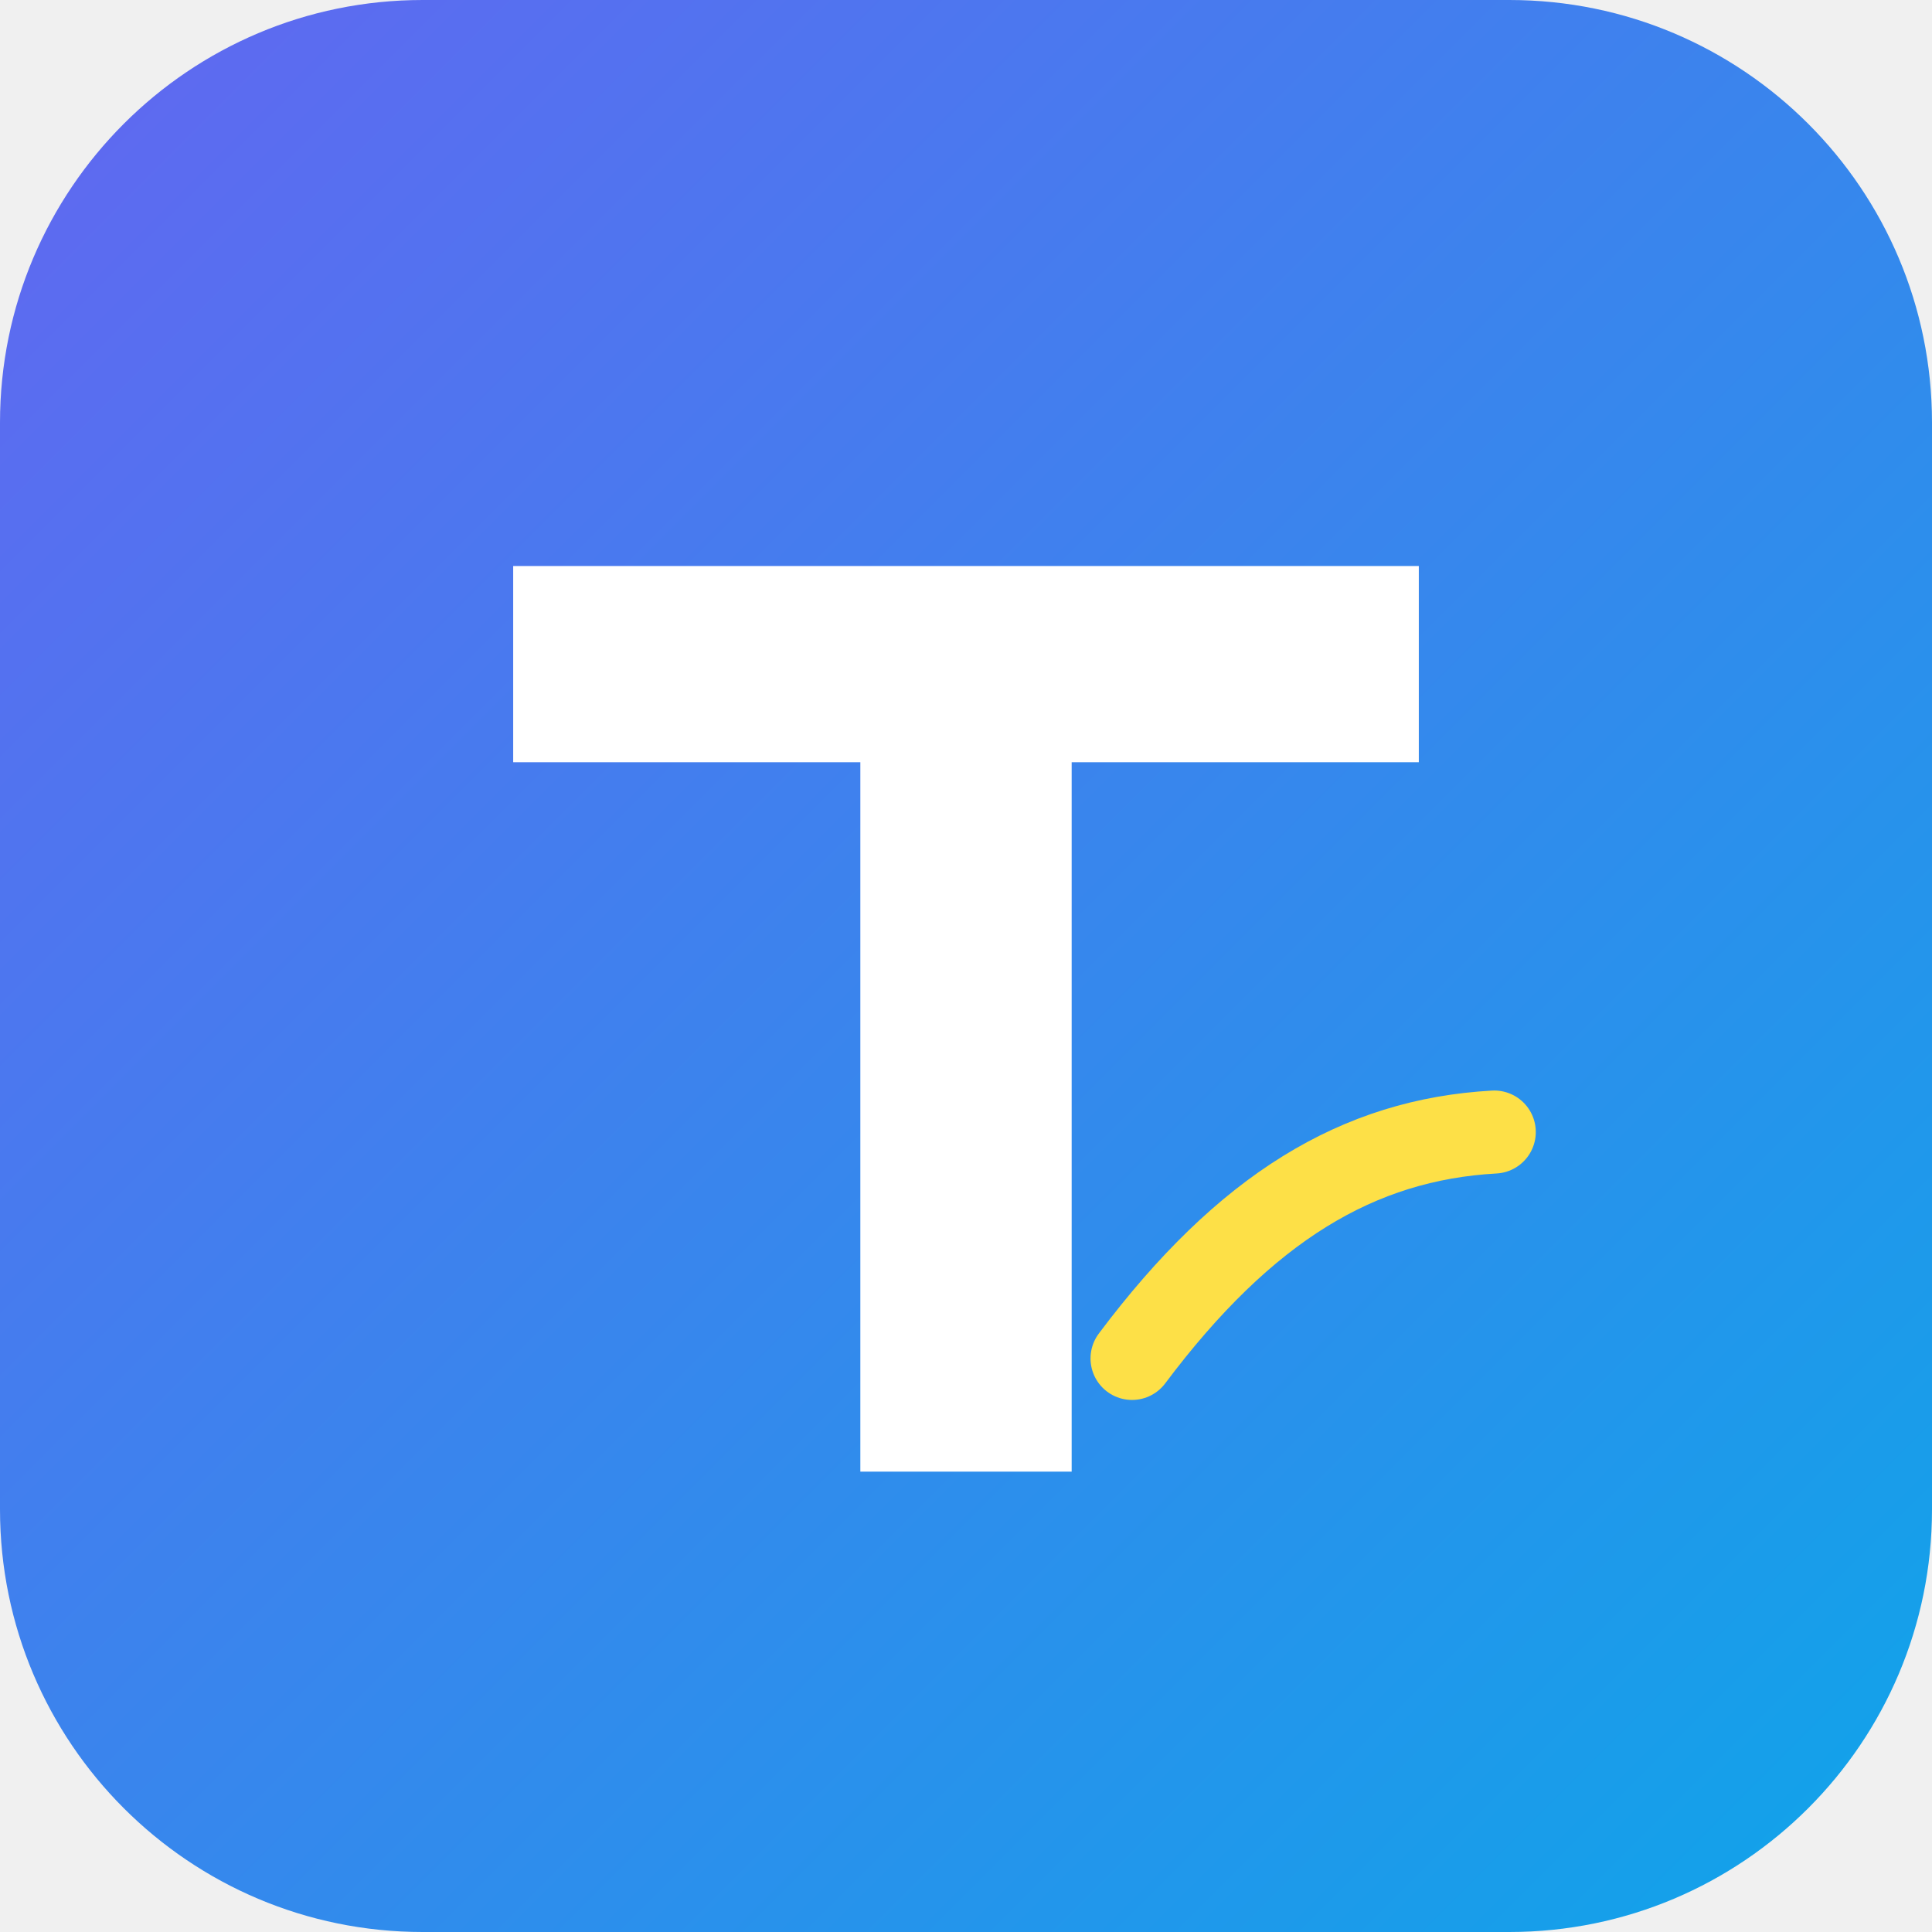
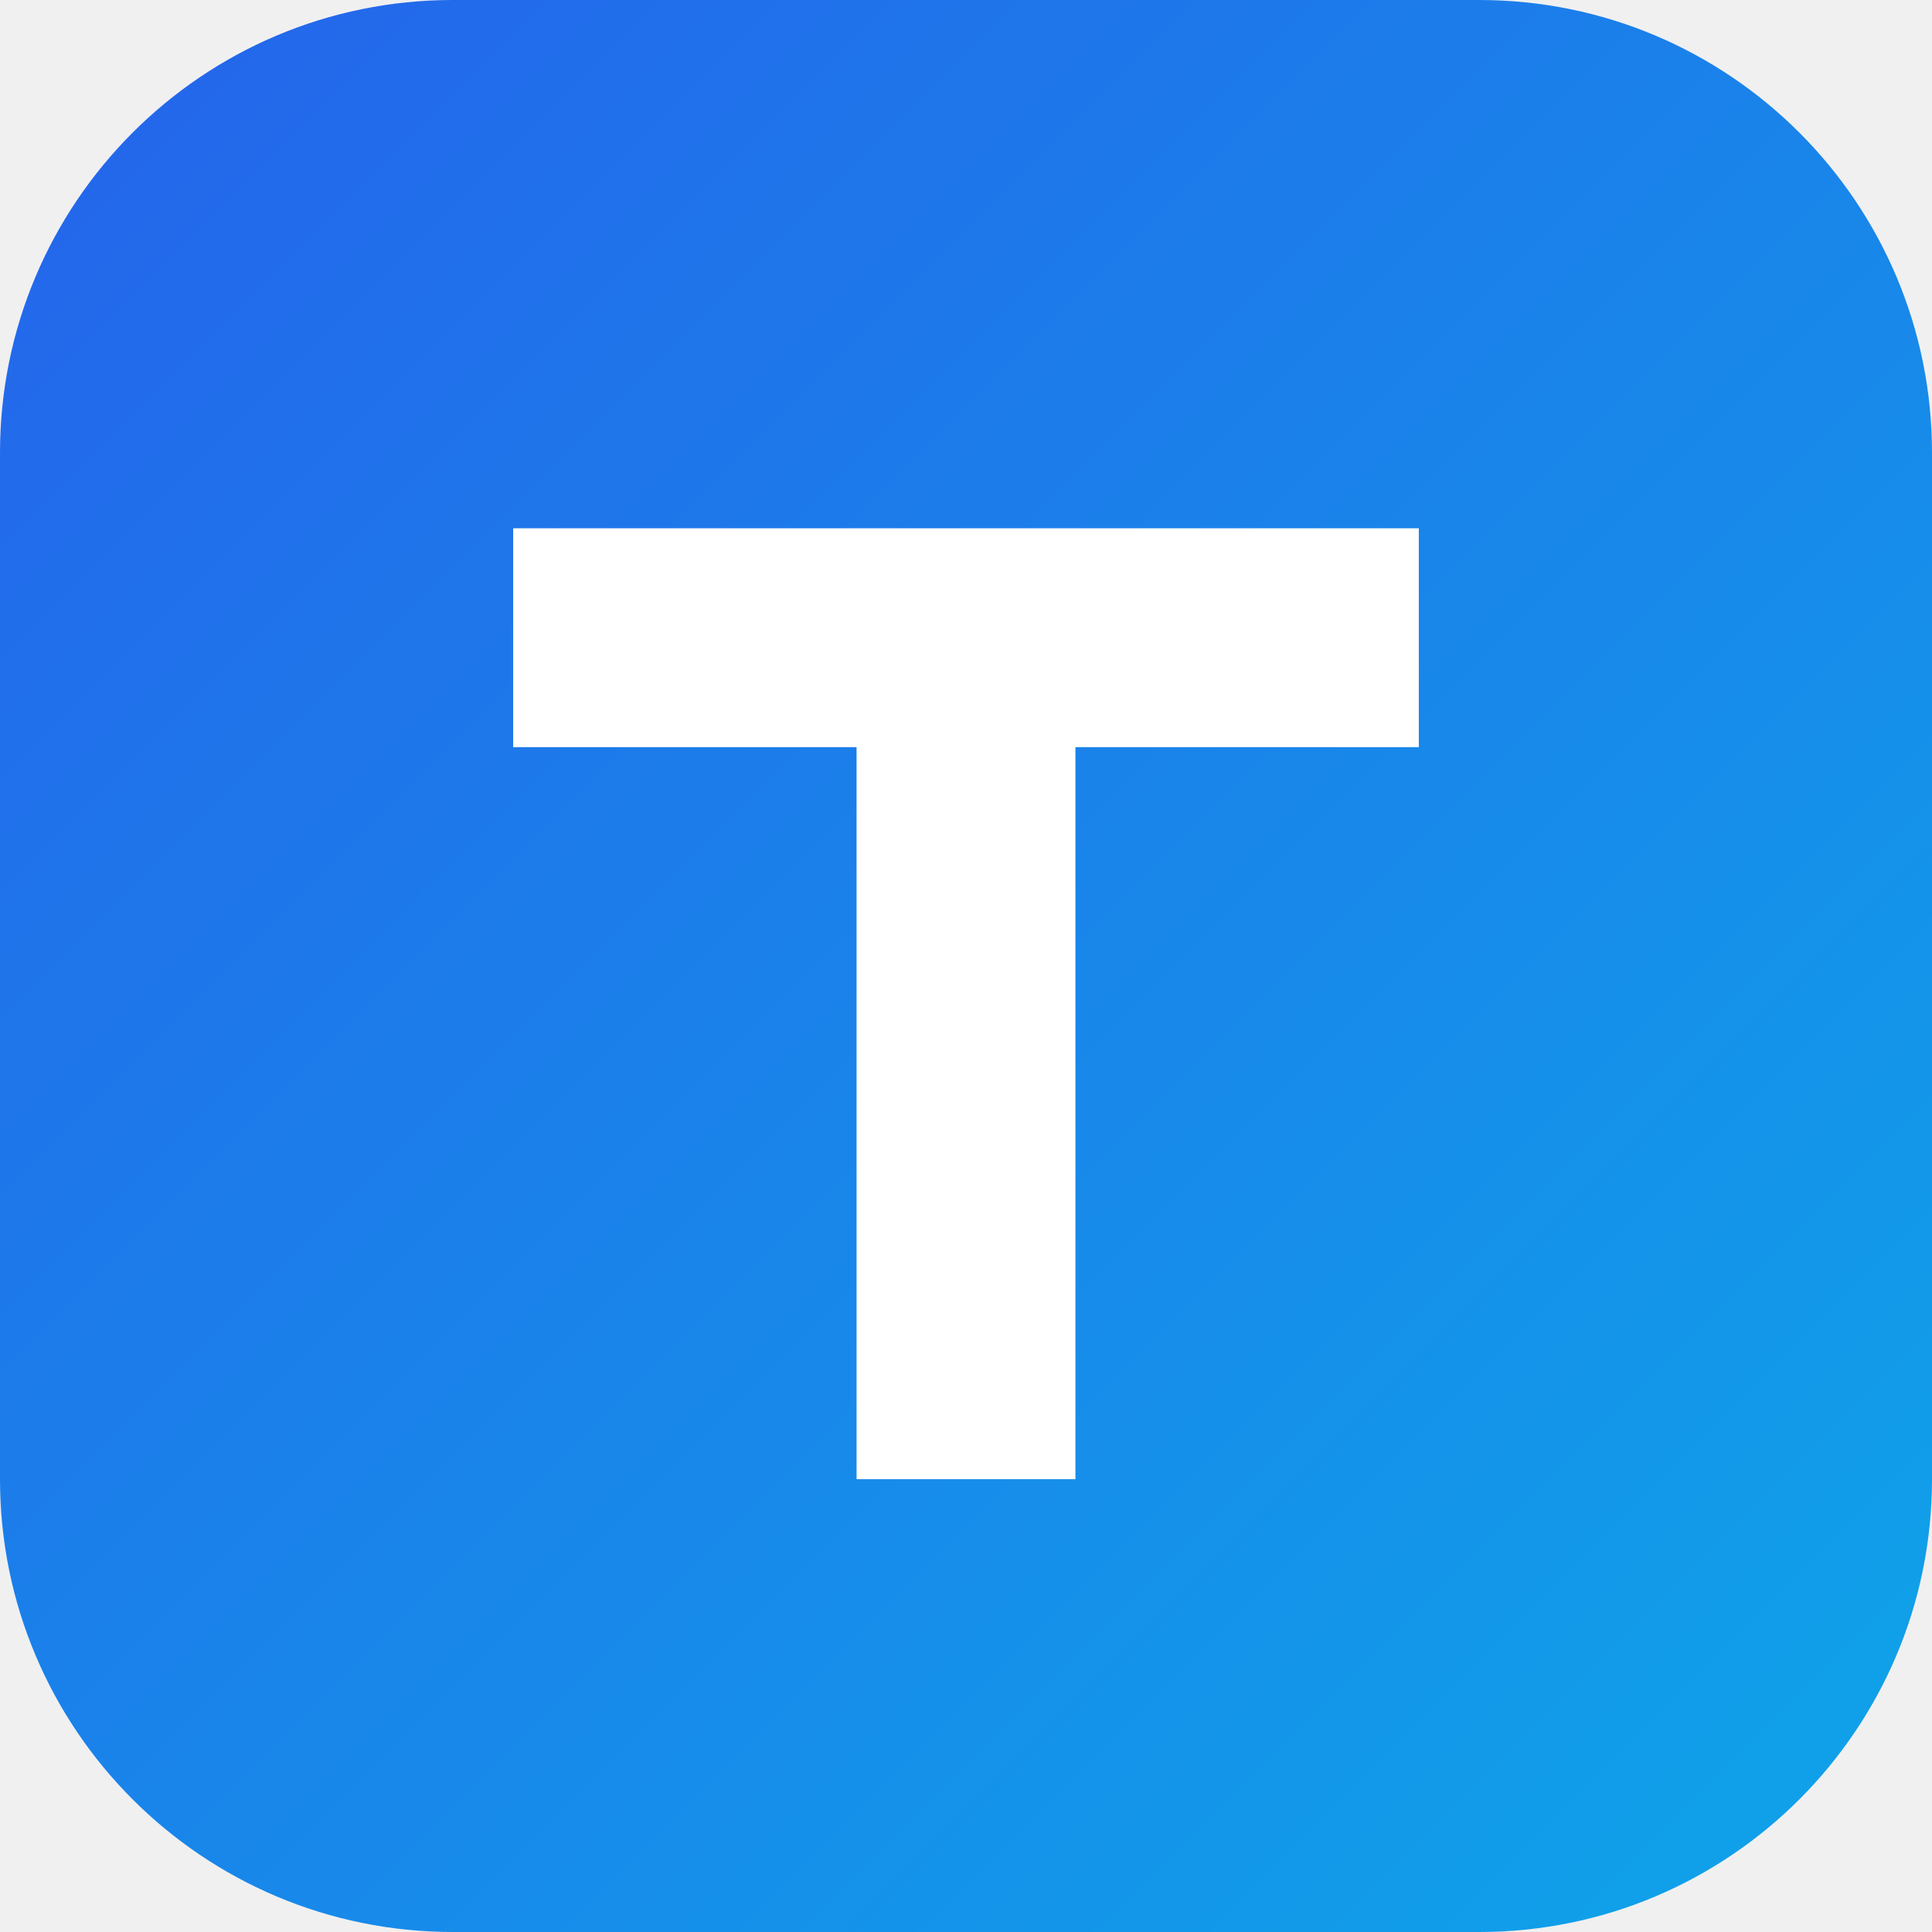
<svg xmlns="http://www.w3.org/2000/svg" viewBox="0 0 512 512">
  <defs>
    <linearGradient id="g" x1="0" y1="0" x2="1" y2="1">
-       <stop offset="0" stop-color="#6366f1" />
+       <stop offset="0" stop-color="#2563eb" />
      <stop offset="1" stop-color="#0ea5e9" />
    </linearGradient>
  </defs>
-   <rect width="512" height="512" rx="112" fill="url(#g)" />
-   <path d="M136 150h240v52h-92v188h-56V202h-92z" fill="#fff" />
-   <path d="M300 360c30-40 60-58 96-60" stroke="#fde047" stroke-width="22" stroke-linecap="round" fill="none" />
+   <rect width="512" height="512" rx="120" fill="url(#g)" />
+   <path d="M136 140h240v58h-91v194h-58V198h-91z" fill="#fff" />
</svg>
